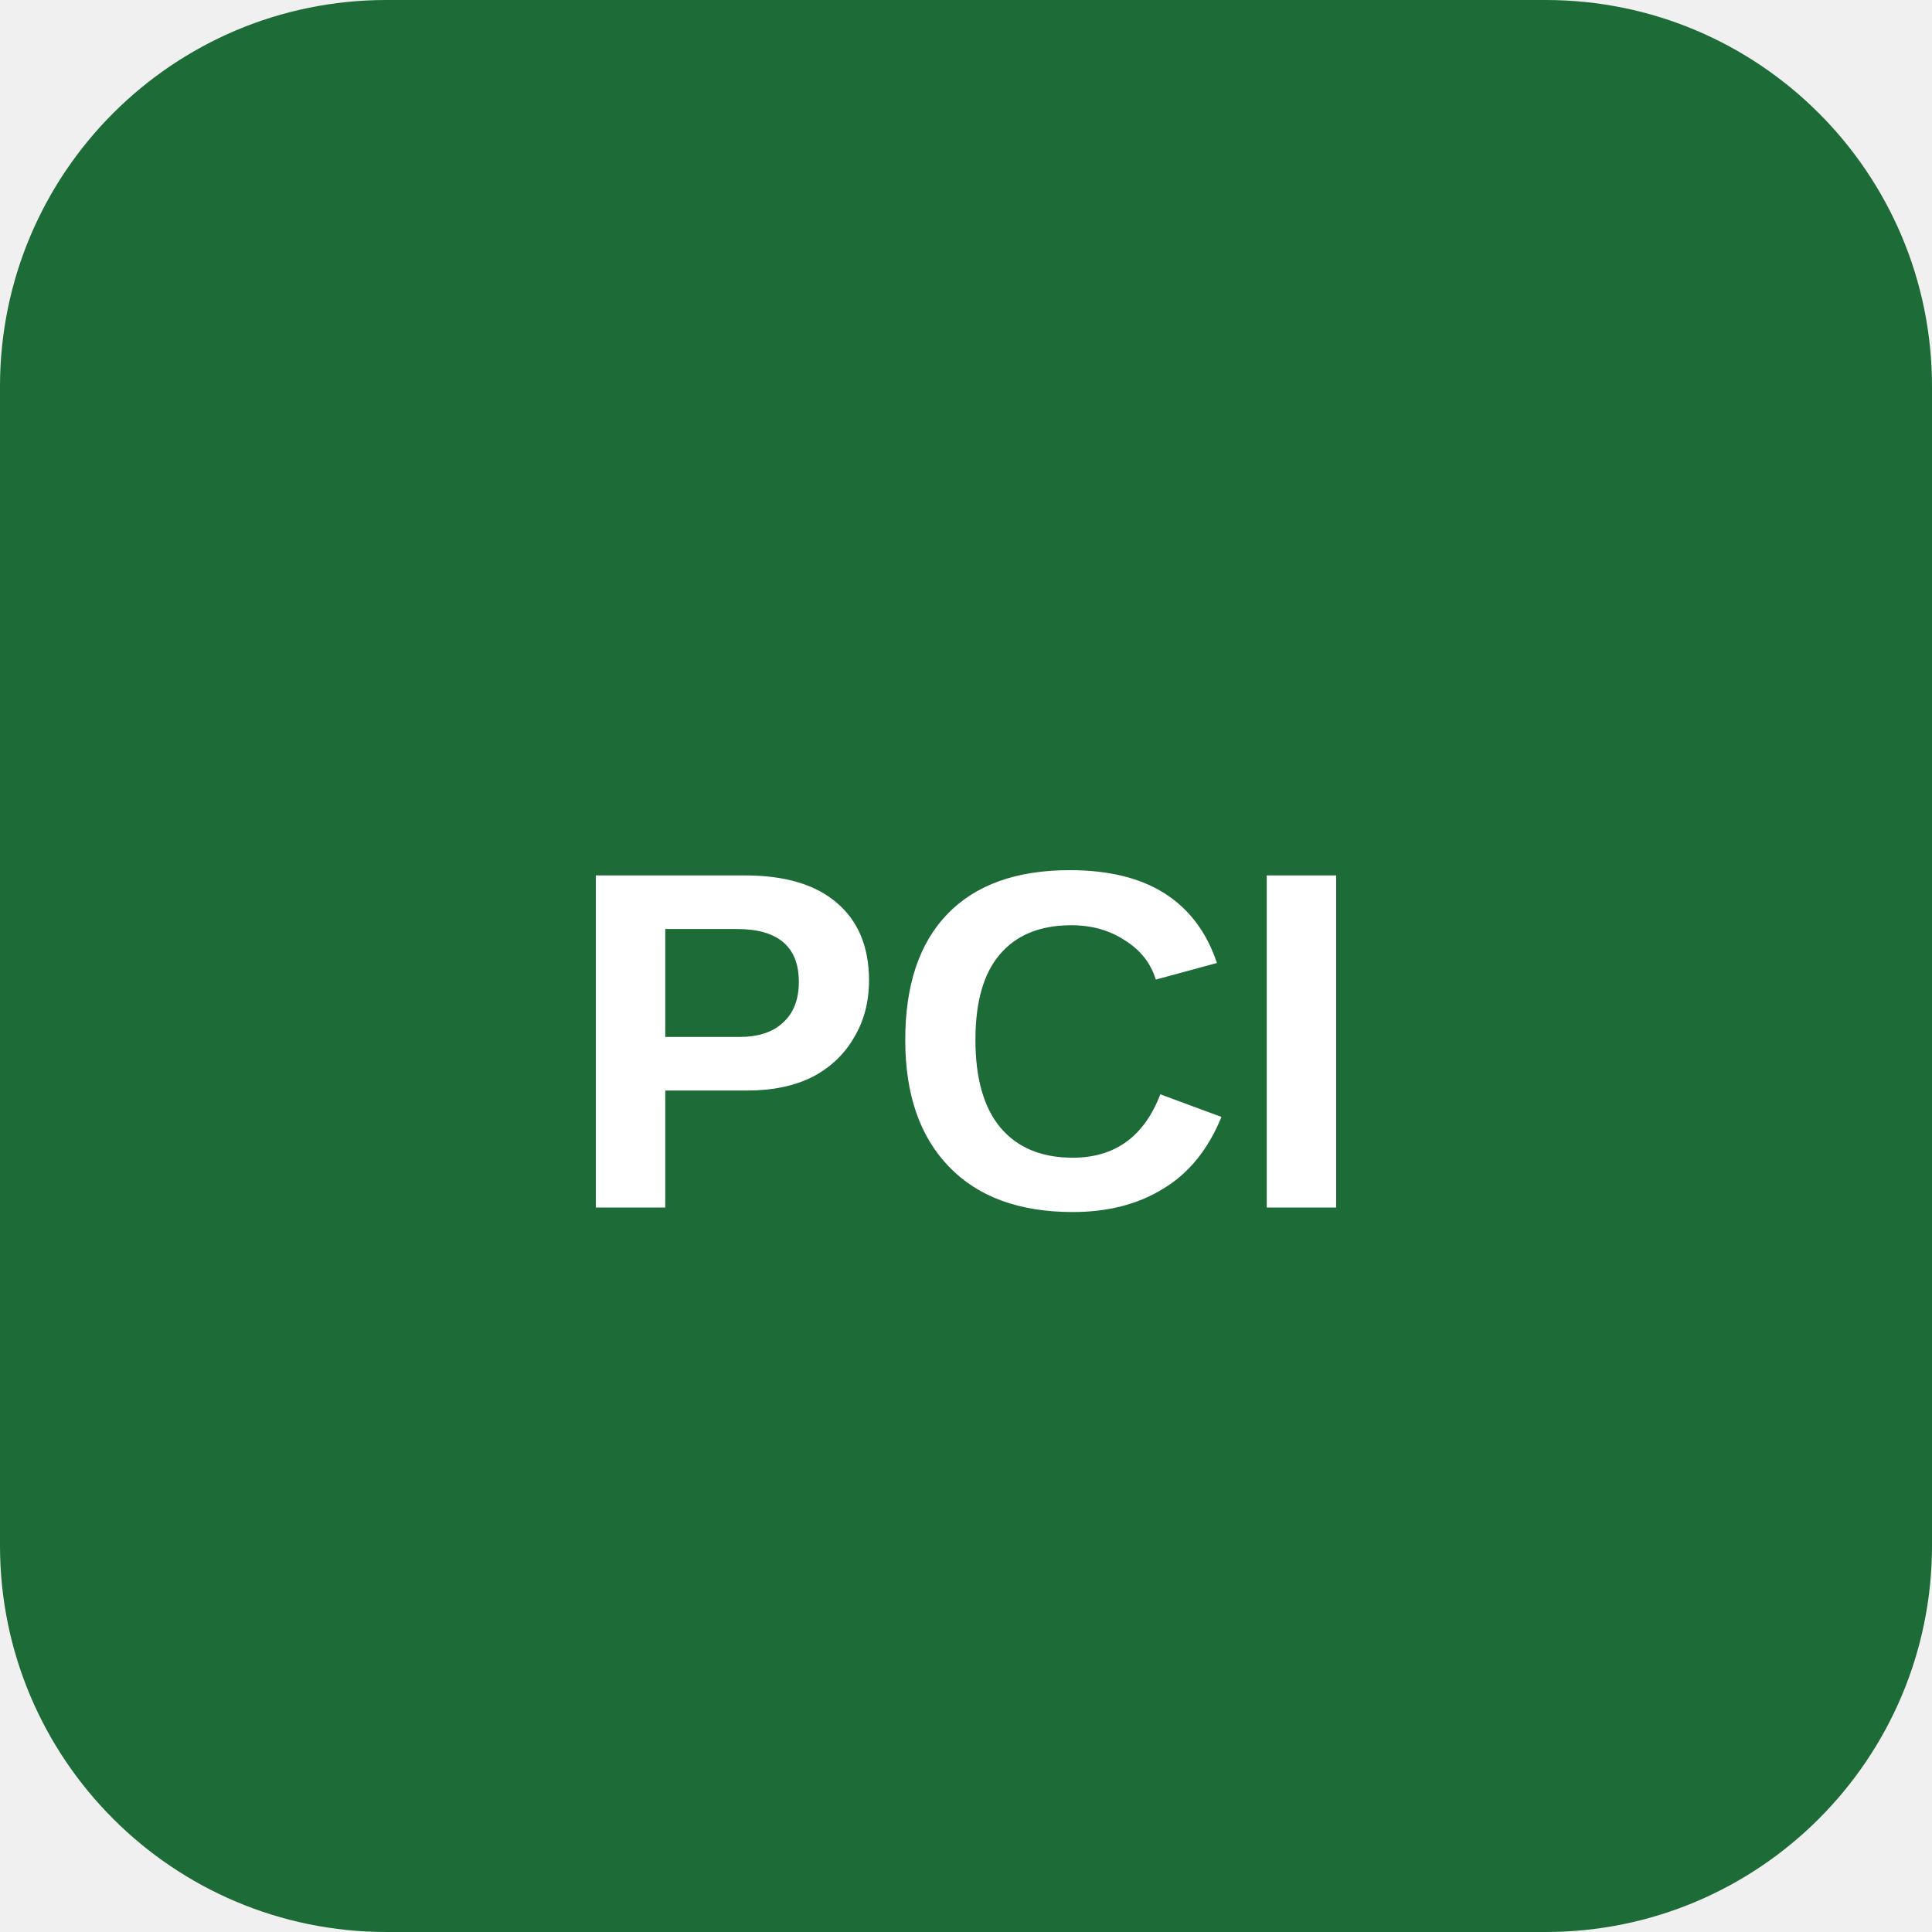
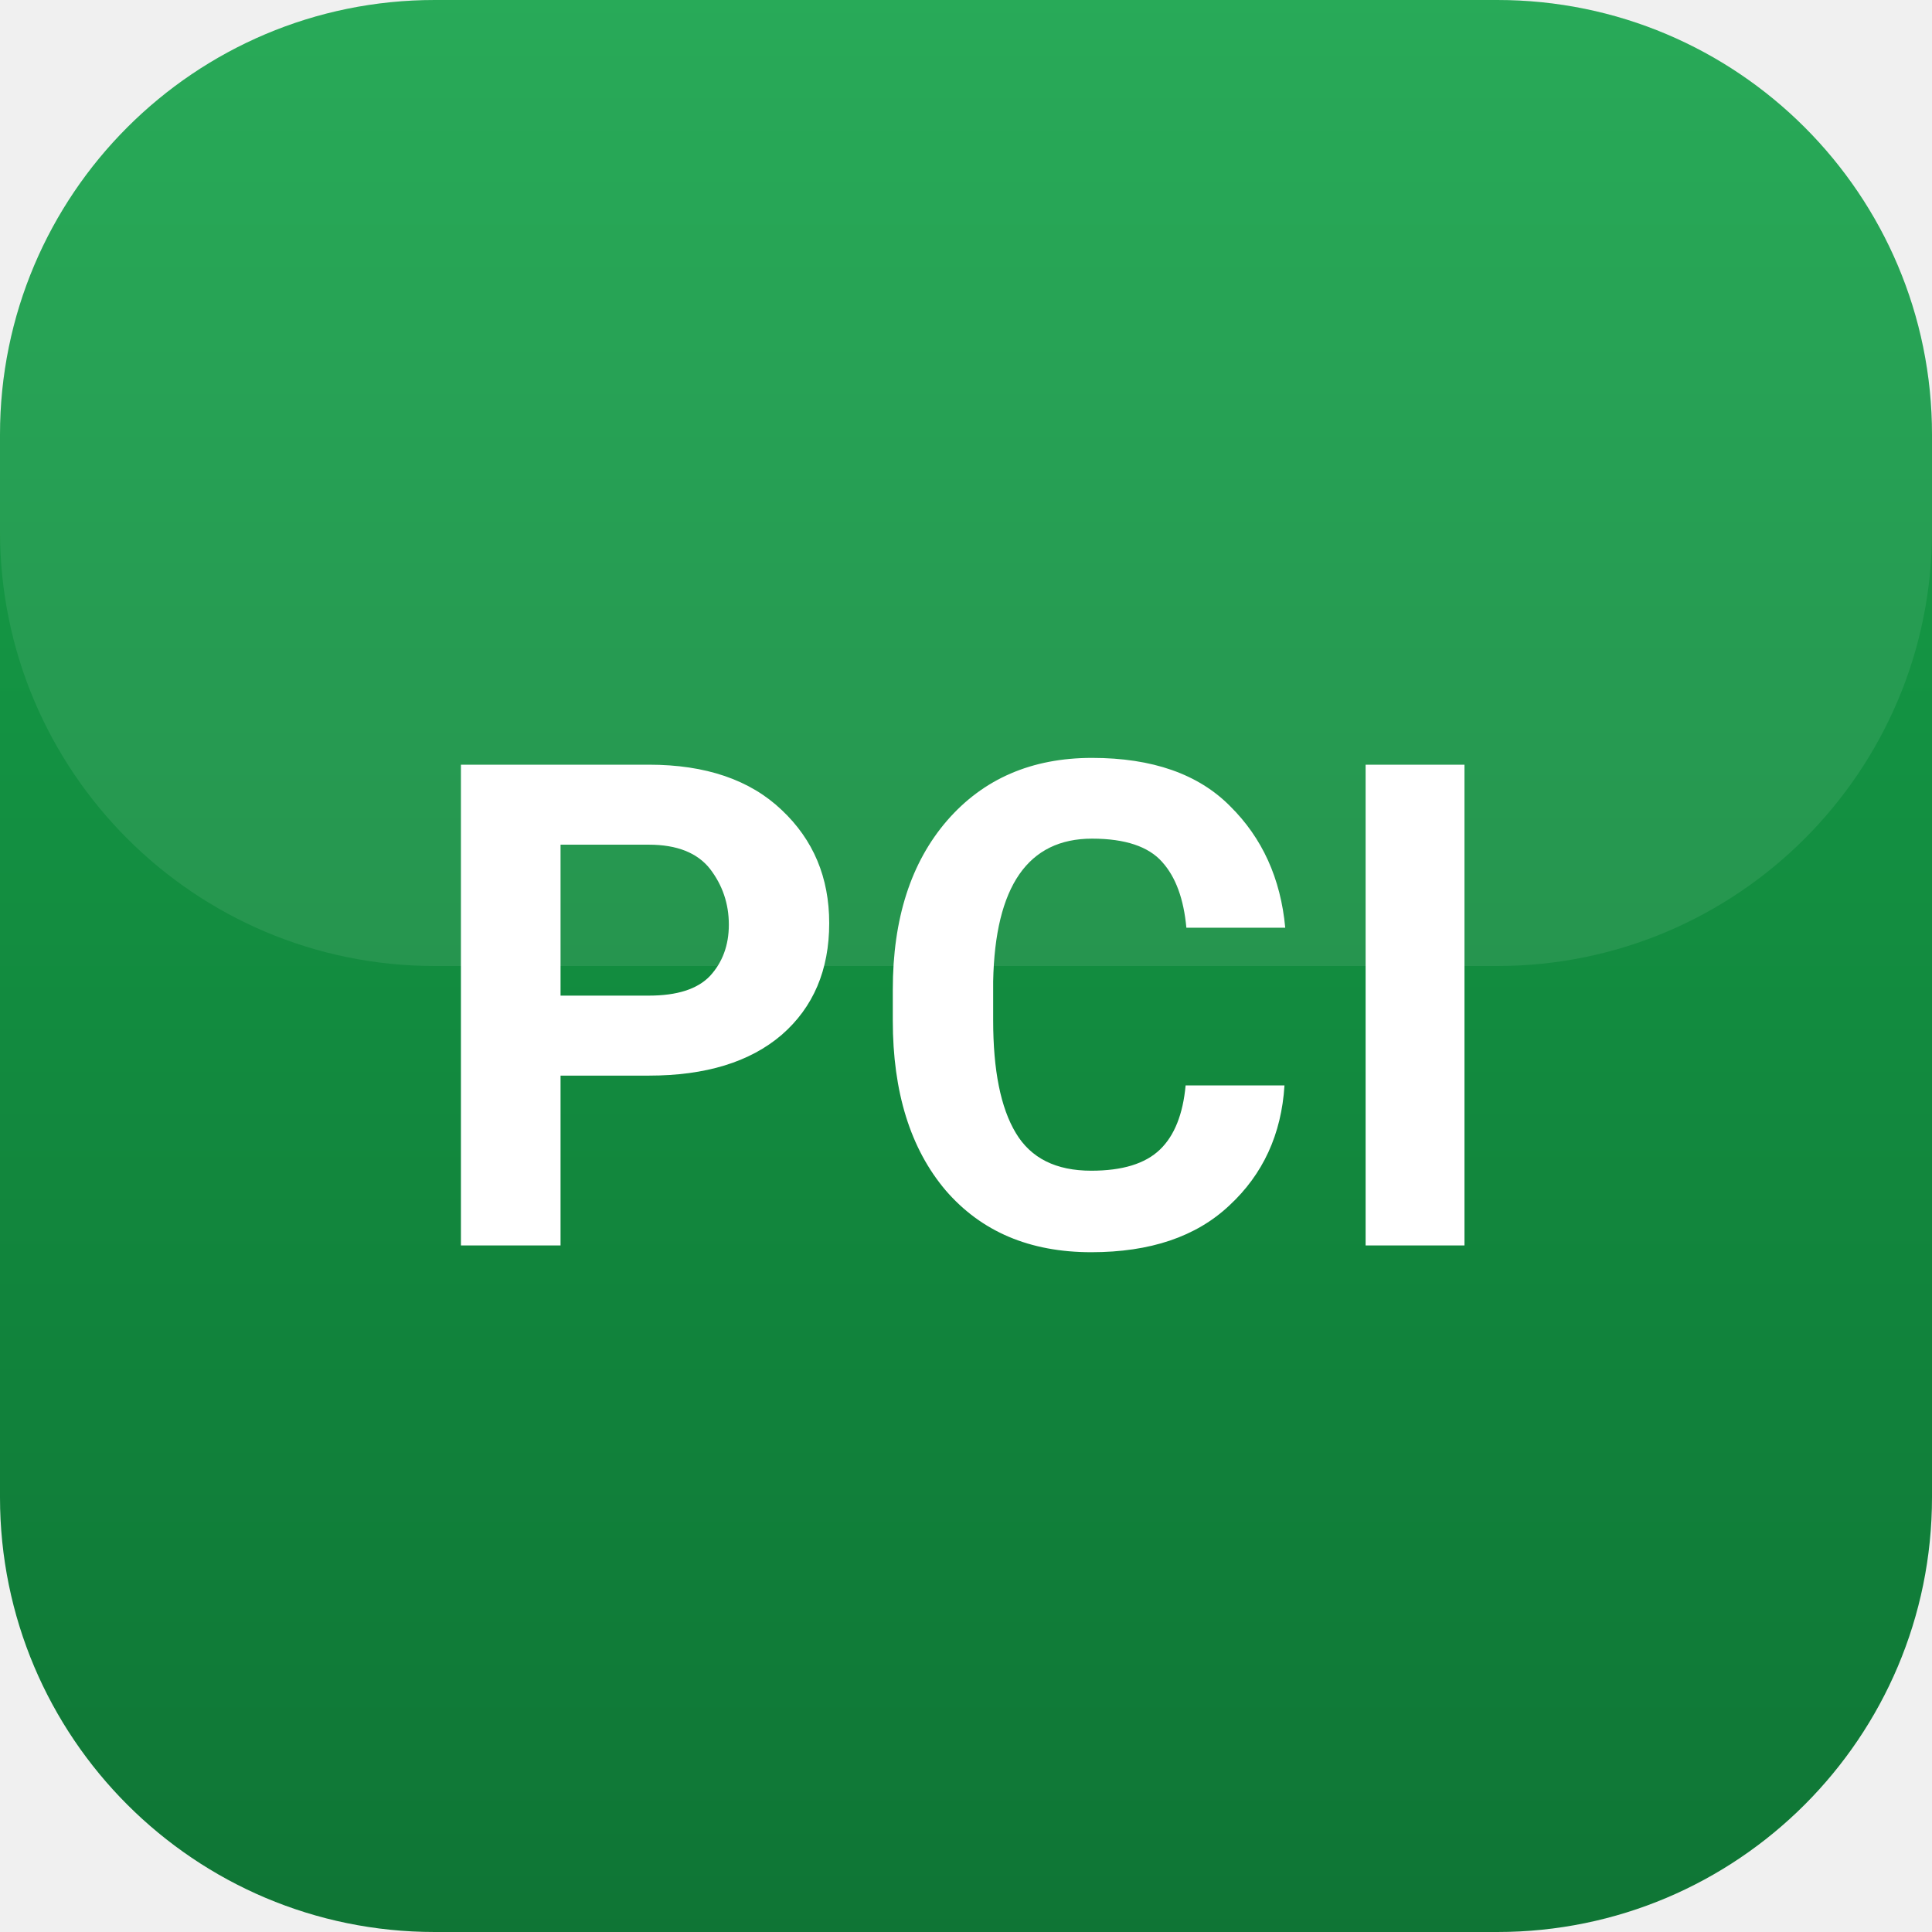
<svg xmlns="http://www.w3.org/2000/svg" viewBox="0 0 40 40">
-   <rect width="40" height="40" rx="8" fill="#1D6B37" />
-   <text x="20" y="25" font-family="Arial,sans-serif" font-size="10" font-weight="bold" fill="#fff" text-anchor="middle">PCI</text>
+   <defs>
+     <linearGradient id="g" x1="0" y1="0" x2="0" y2="1">
+       <stop offset="0" stop-color="#16a34a" />
+       <stop offset="1" stop-color="#0f7535" />
+     </linearGradient>
+   </defs>
+   <rect width="40" height="40" rx="9" fill="url(#g)" />
+   <rect width="40" height="20" rx="9" fill="#ffffff" opacity="0.08" />
+   <text x="20" y="21" font-family="-apple-system,BlinkMacSystemFont,Segoe UI,Roboto,Helvetica,Arial,sans-serif" font-size="14" font-weight="700" fill="#ffffff" text-anchor="middle" dominant-baseline="central" letter-spacing="0.2">PCI</text>
</svg>
